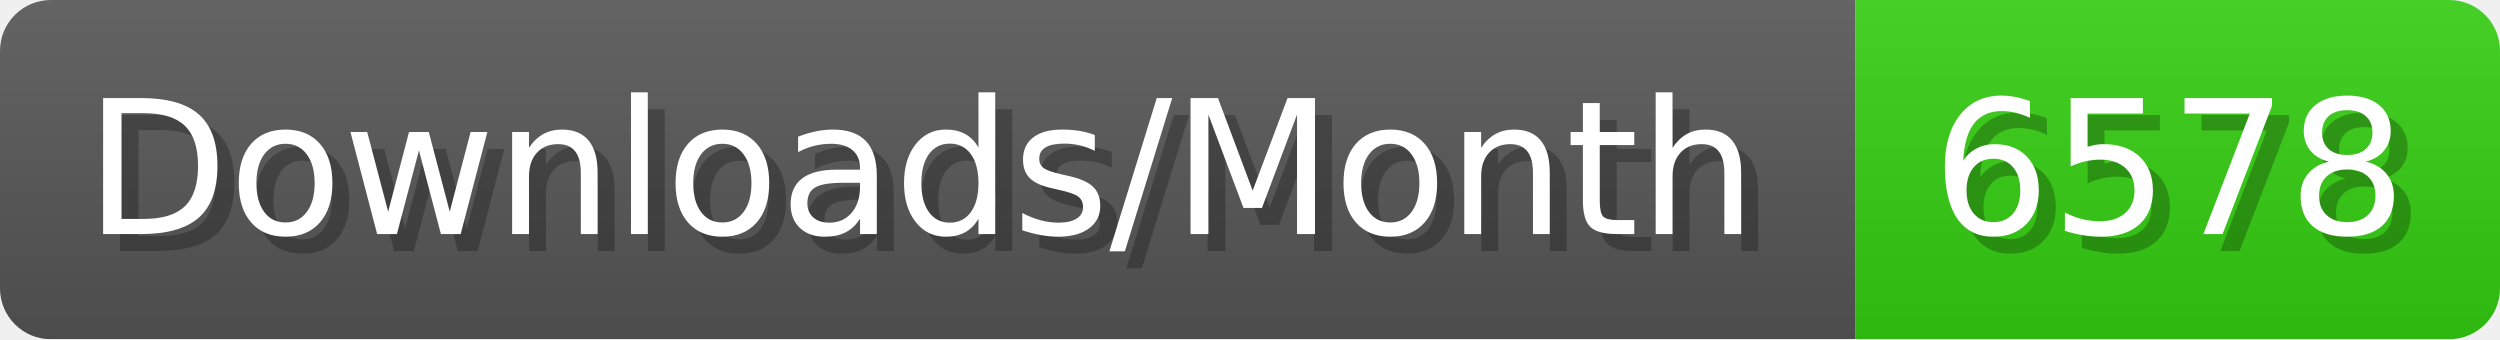
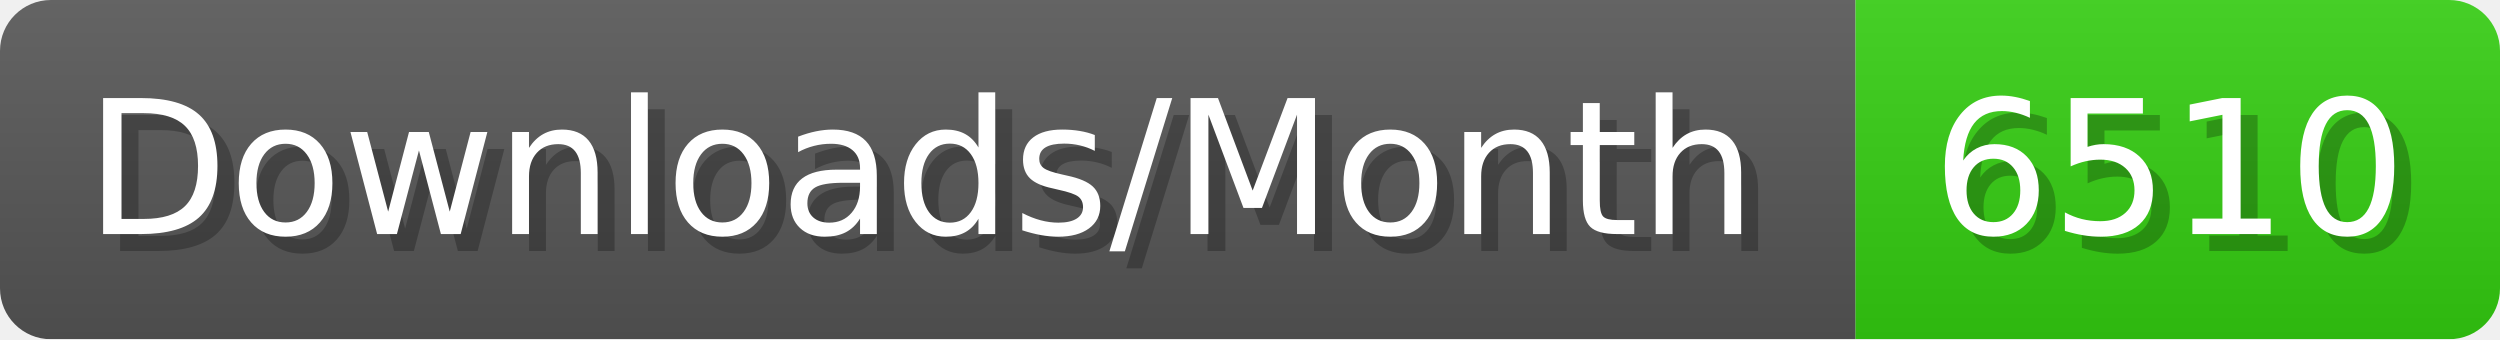
- <svg xmlns="http://www.w3.org/2000/svg" width="147.4" height="20" viewBox="0 0 1474 200" role="img" aria-label="Downloads/Month: 6578">
+ <svg xmlns="http://www.w3.org/2000/svg" width="147.4" height="20" viewBox="0 0 1474 200" role="img" aria-label="Downloads/Month: 6510">
  <linearGradient id="YlXUI" x2="0" y2="100%">
    <stop offset="0" stop-opacity=".1" stop-color="#EEE" />
    <stop offset="1" stop-opacity=".1" />
  </linearGradient>
  <mask id="JHhop">
    <rect width="1474" height="200" rx="30" fill="#FFF" />
  </mask>
  <g mask="url(#JHhop)">
    <rect width="1094" height="200" fill="#555" />
    <rect width="380" height="200" fill="#3C1" x="1094" />
    <rect width="1474" height="200" fill="url(#YlXUI)" />
  </g>
  <g aria-hidden="true" fill="#fff" text-anchor="start" font-family="Verdana,DejaVu Sans,sans-serif" font-size="110">
    <text x="60" y="148" textLength="994" fill="#000" opacity="0.25">Downloads/Month</text>
    <text x="50" y="138" textLength="994">Downloads/Month</text>
-     <text x="1149" y="148" textLength="280" fill="#000" opacity="0.25">6578</text>
-     <text x="1139" y="138" textLength="280">6578</text>
+     <text x="1149" y="148" textLength="280" fill="#000" opacity="0.25">6510</text>
+     <text x="1139" y="138" textLength="280">6510</text>
  </g>
</svg>
